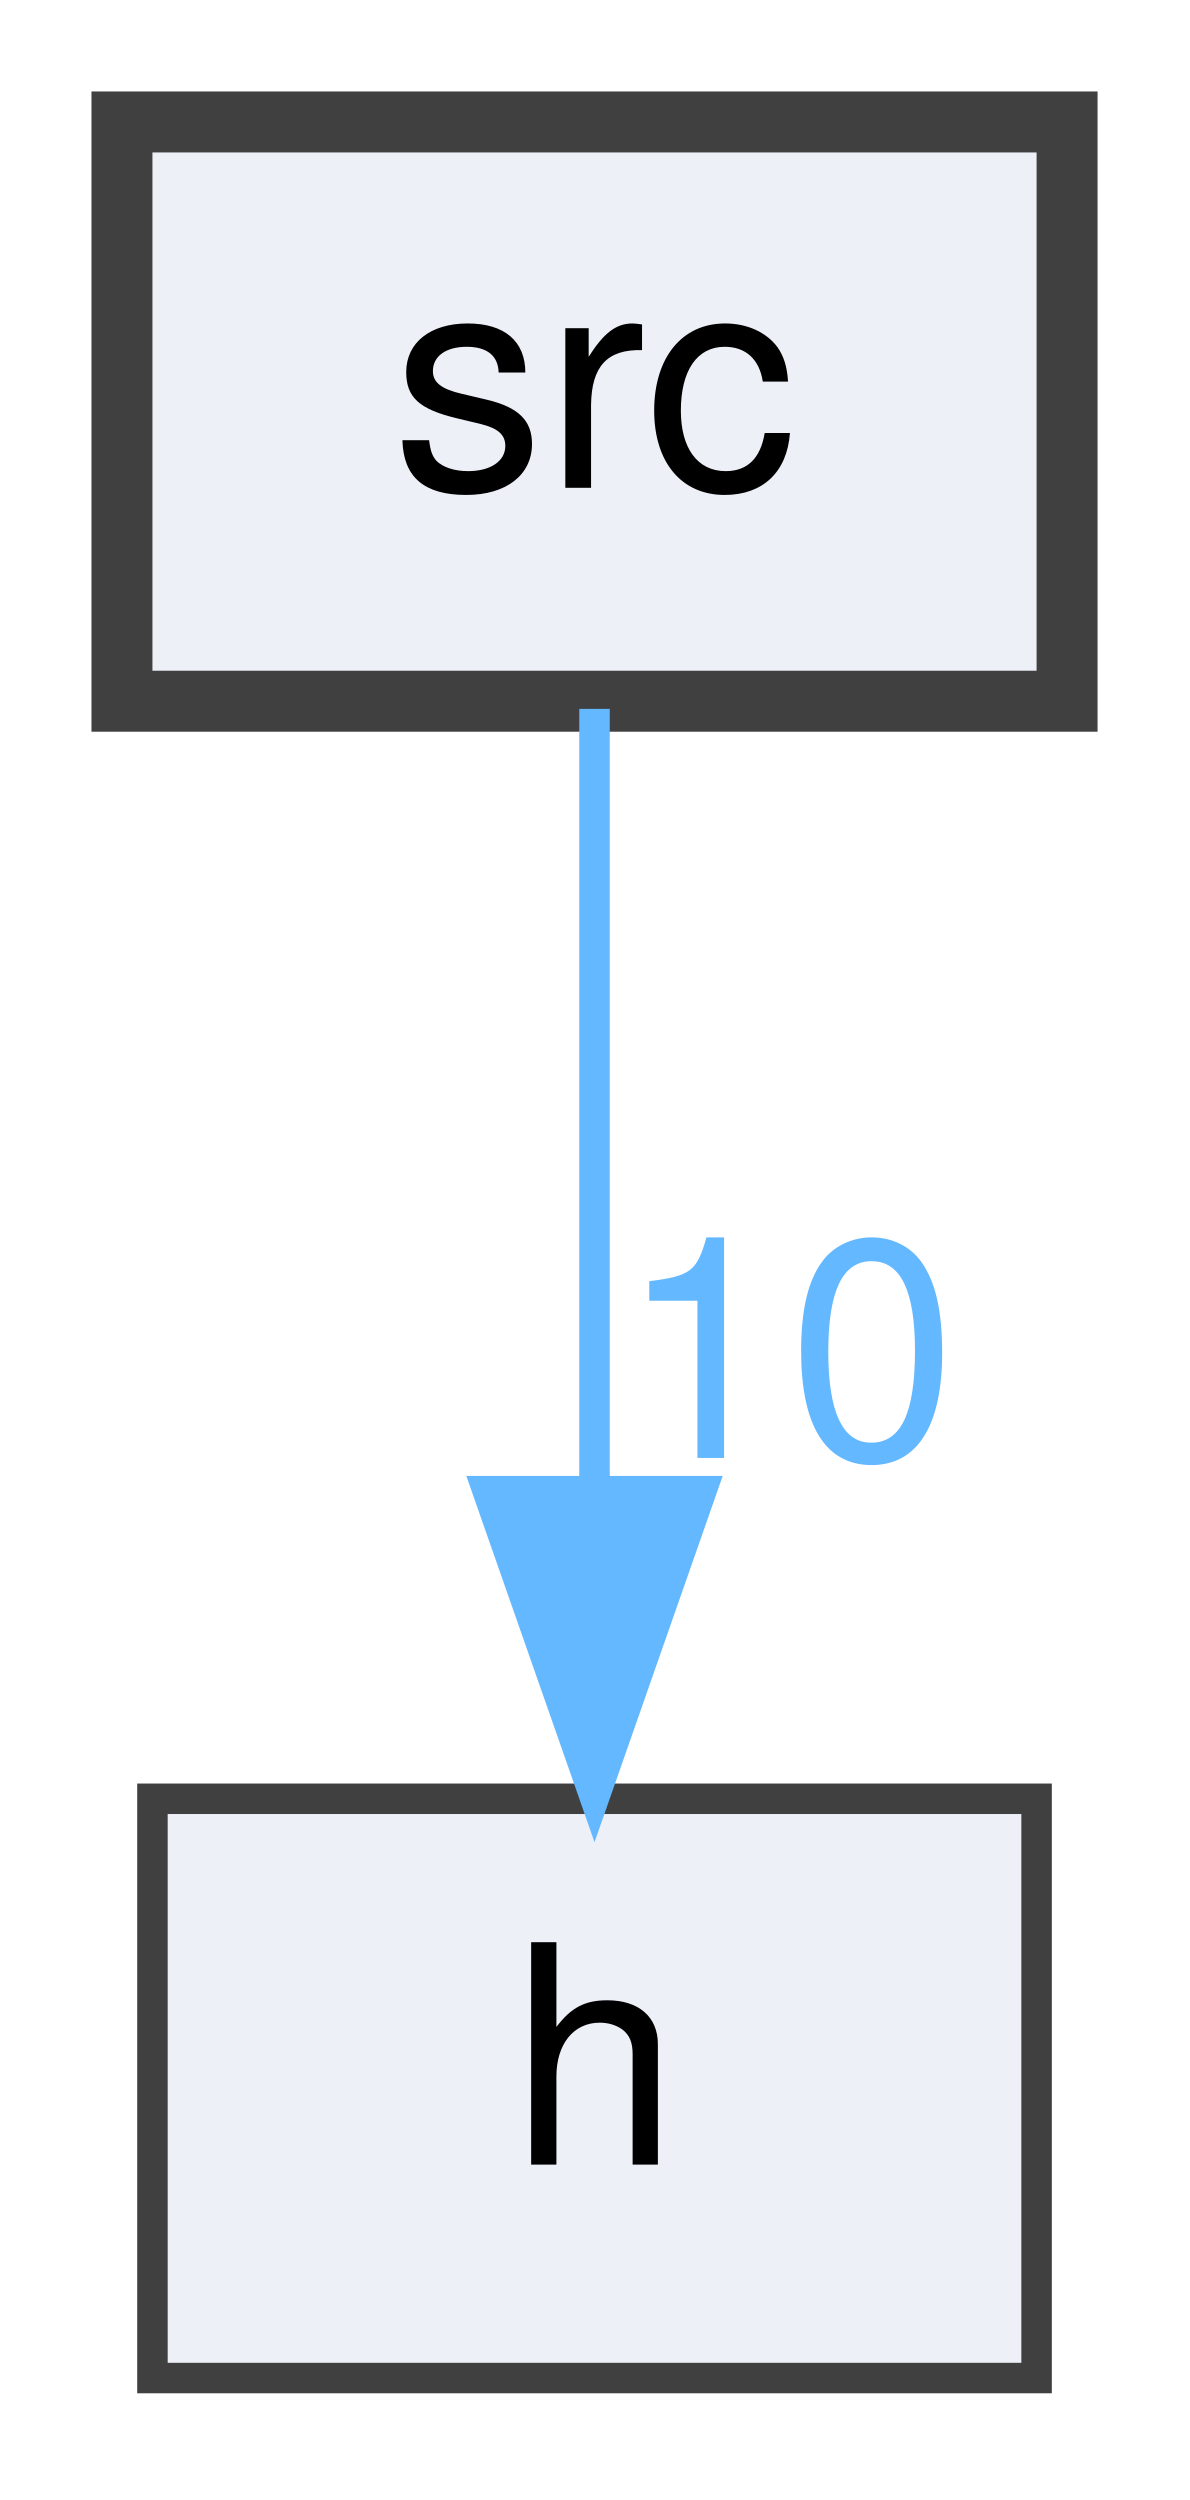
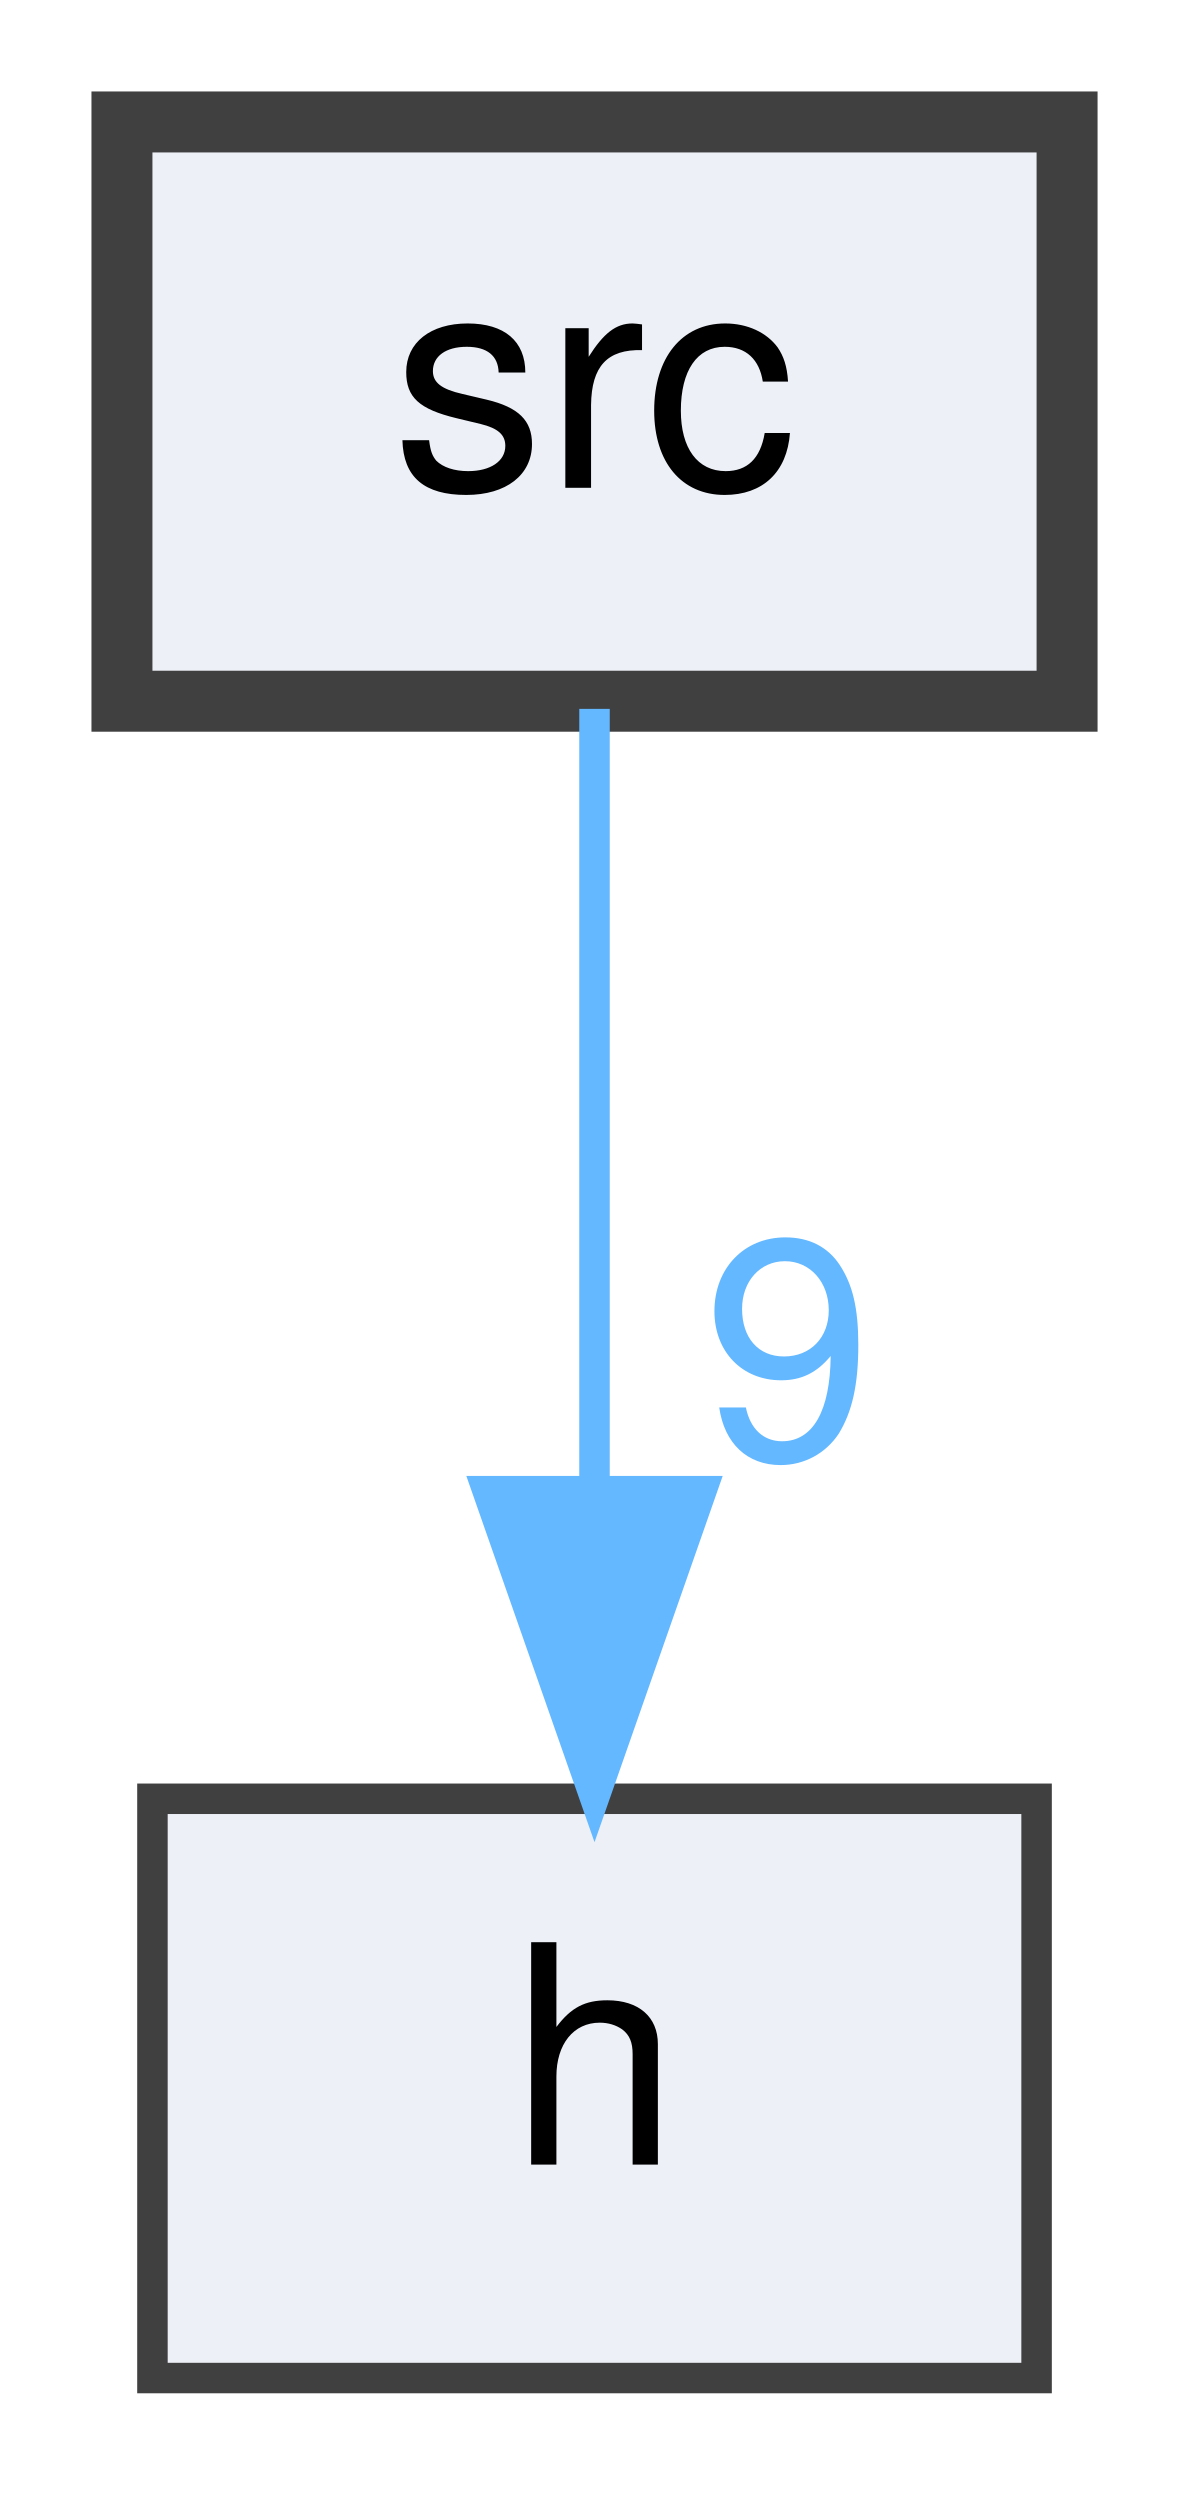
<svg xmlns="http://www.w3.org/2000/svg" xmlns:xlink="http://www.w3.org/1999/xlink" width="39pt" height="82pt" viewBox="0.00 0.00 39.00 82.00">
  <g id="graph0" class="graph" transform="scale(1 1) rotate(0) translate(4 78)">
    <g id="node1" class="node">
      <g id="a_node1">
        <a xlink:href="dir_68267d1309a1af8e8297ef4c3efbcdba.html" target="_top" xlink:title="C++ source files.">
          <polygon fill="#edf0f7" stroke="#404040" stroke-width="2" points="31,-74 0,-74 0,-55 31,-55 31,-74" />
          <text text-anchor="middle" x="15.5" y="-62" font-family="Helvetica,sans-Serif" font-size="10.00">src</text>
        </a>
      </g>
    </g>
    <g id="node2" class="node">
      <g id="a_node2">
        <a xlink:href="dir_16883824a3a04b1a87f846f11415f5e2.html" target="_top" xlink:title="C++ headers.">
          <polygon fill="#edf0f7" stroke="#404040" points="30,-19 1,-19 1,0 30,0 30,-19" />
          <text text-anchor="middle" x="15.5" y="-7" font-family="Helvetica,sans-Serif" font-size="10.00">h</text>
        </a>
      </g>
    </g>
    <g id="edge1" class="edge">
      <g id="a_edge1">
        <a xlink:href="dir_000002_000001.html" target="_top">
          <path fill="none" stroke="#63b8ff" d="M15.5,-54.75C15.5,-47.8 15.5,-37.85 15.5,-29.13" />
          <polygon fill="#63b8ff" stroke="#63b8ff" points="19,-29.09 15.5,-19.09 12,-29.09 19,-29.09" />
        </a>
      </g>
      <g id="a_edge1-headlabel">
-         <a xlink:href="dir_000002_000001.html" target="_top" xlink:title="10">
-           <text text-anchor="middle" x="21.84" y="-30.18" font-family="Helvetica,sans-Serif" font-size="10.00" fill="#63b8ff">10</text>
+         <a xlink:href="dir_000002_000001.html" target="_top" xlink:title="9">
+           <text text-anchor="middle" x="21.84" y="-30.18" font-family="Helvetica,sans-Serif" font-size="10.00" fill="#63b8ff">9</text>
        </a>
      </g>
    </g>
  </g>
</svg>
